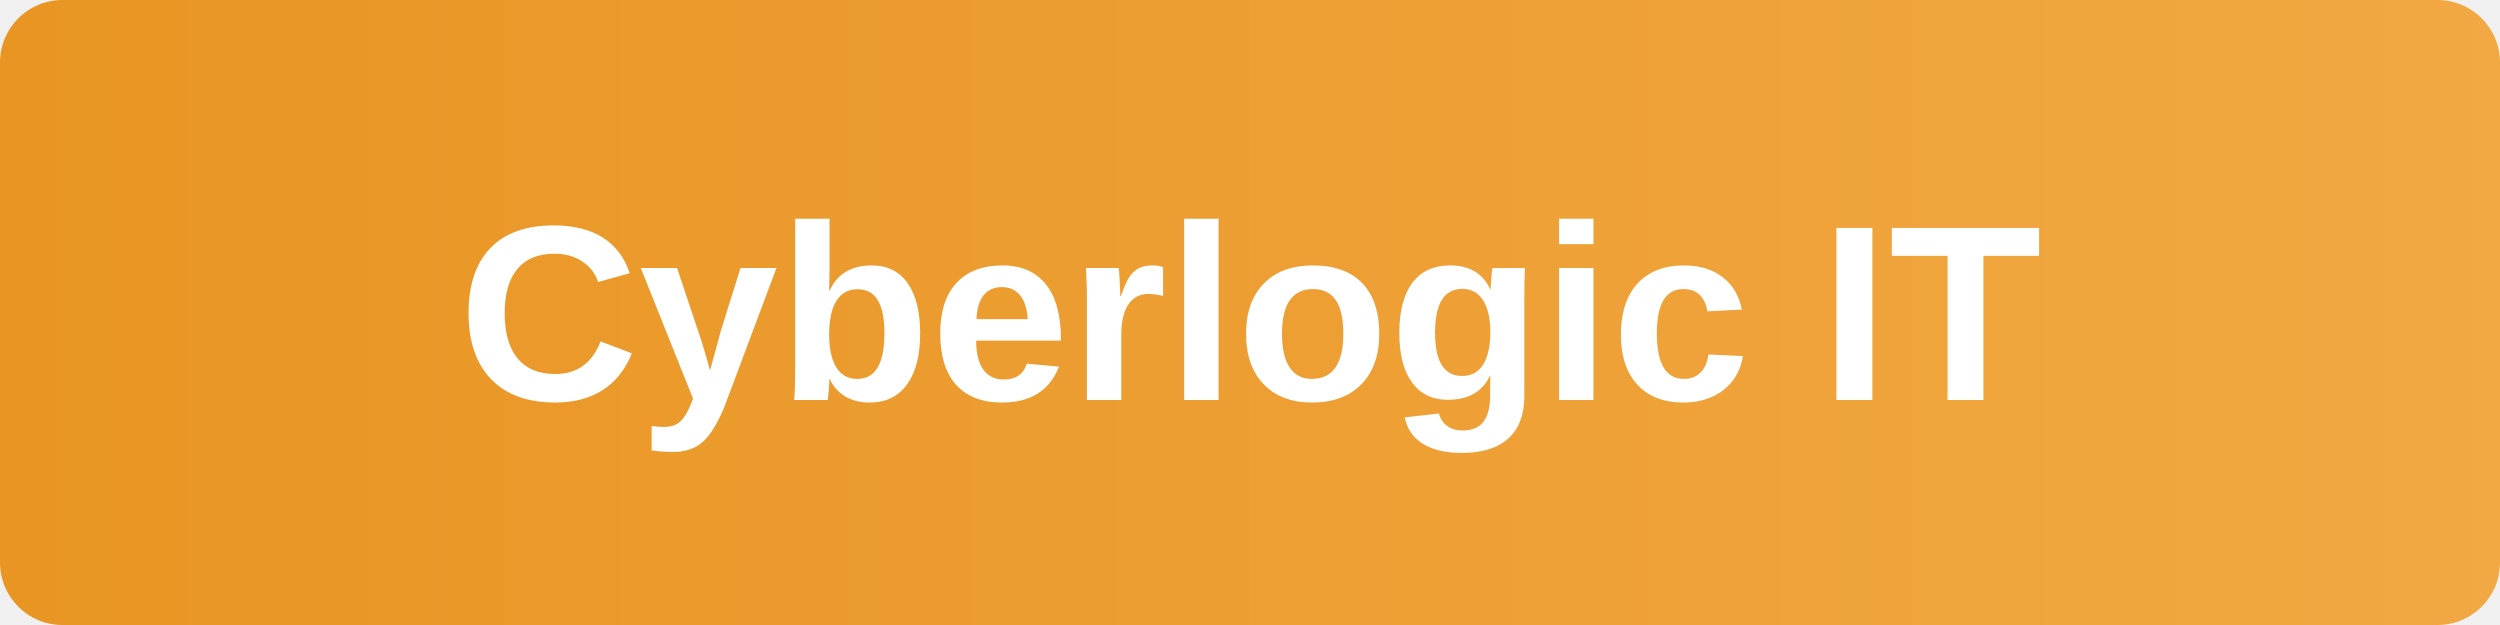
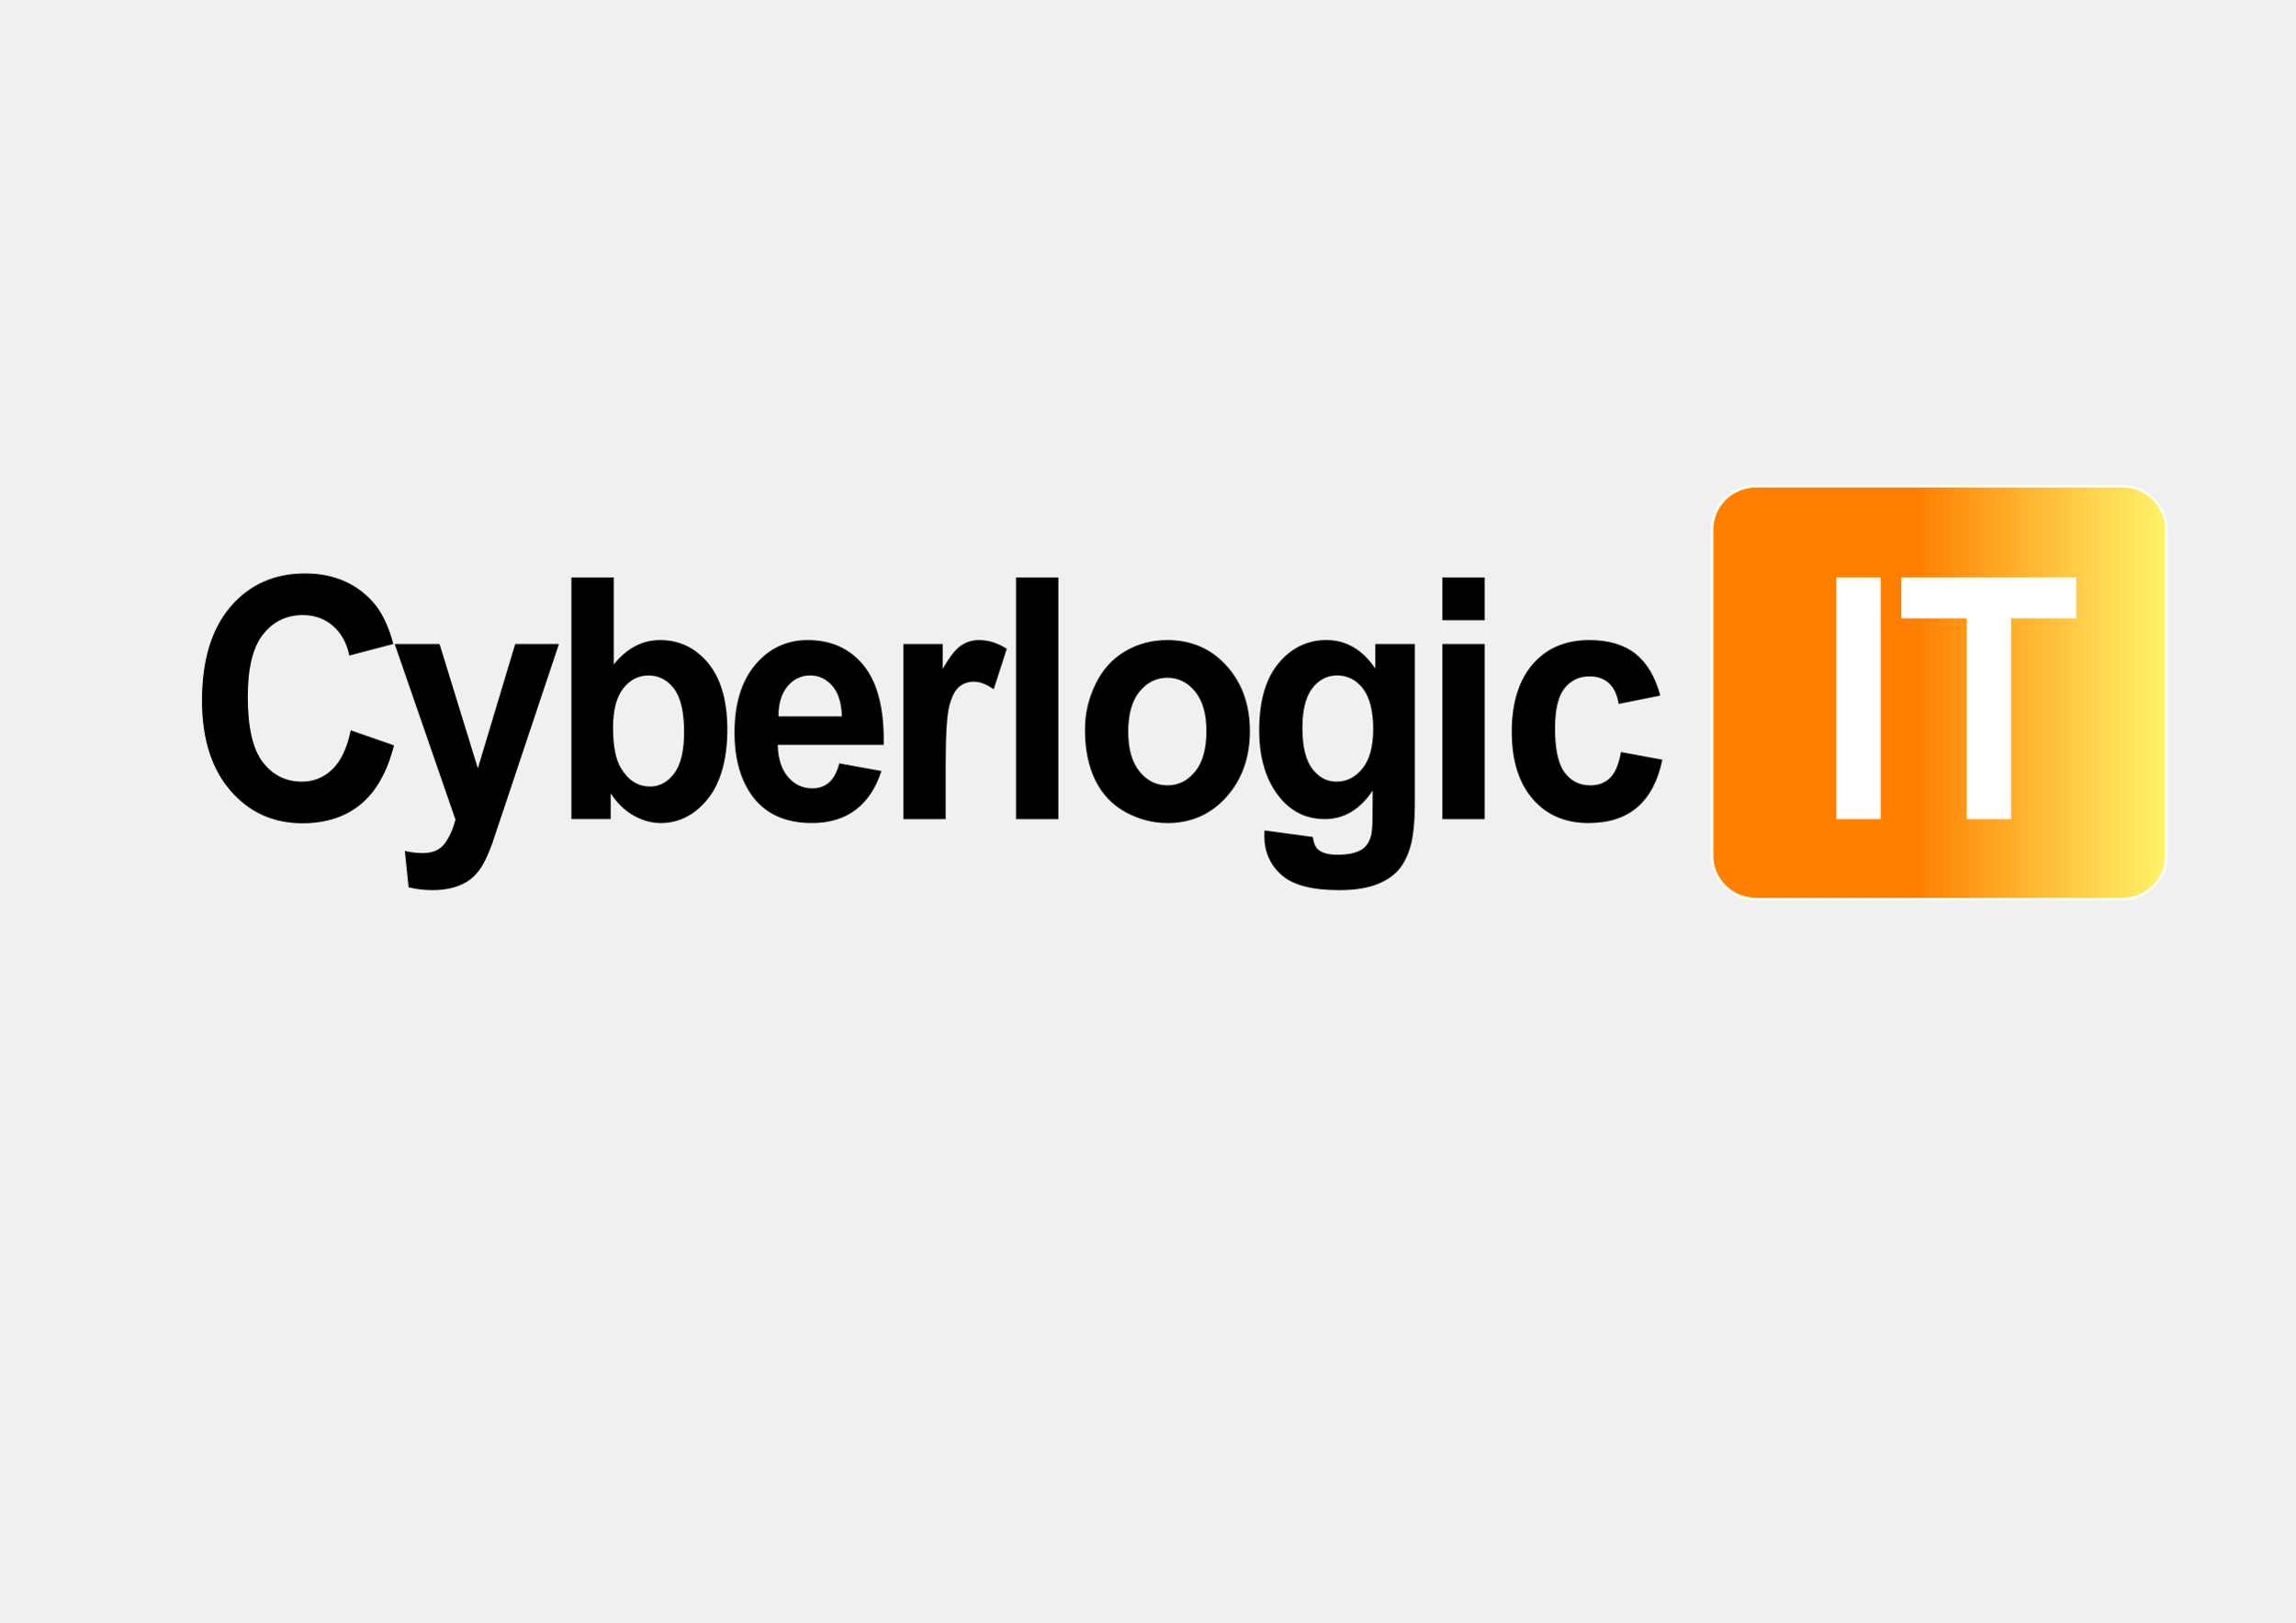
- <svg xmlns="http://www.w3.org/2000/svg" width="200" height="50">
+ <svg xmlns="http://www.w3.org/2000/svg" id="Layer_1" version="1.1" viewBox="0 0 1190.52 841.92">
  <defs>
-     <linearGradient id="grad1" x1="0%" y1="0%" x2="100%" y2="0%">
-       <stop offset="0%" style="stop-color:#E89523;stop-opacity:1" />
-       <stop offset="100%" style="stop-color:#F2A843;stop-opacity:1" />
+     <style>
+       .st0 {
+         fill: #fff;
+       }
+ 
+       .st1, .st2, .st3 {
+         fill: none;
+       }
+ 
+       .st4 {
+         clip-path: url(#clippath-1);
+       }
+ 
+       .st2 {
+         stroke: #ff7f00;
+         stroke-width: .38px;
+       }
+ 
+       .st2, .st3 {
+         stroke-linecap: round;
+         stroke-linejoin: round;
+       }
+ 
+       .st5 {
+         fill: url(#linear-gradient);
+         stroke: #fff46a;
+         stroke-miterlimit: 10;
+       }
+ 
+       .st3 {
+         stroke: #fff;
+         stroke-width: 1.32px;
+       }
+ 
+       .st6 {
+         clip-path: url(#clippath-2);
+       }
+ 
+       .st7 {
+         clip-path: url(#clippath);
+       }
+     </style>
+     <clipPath id="clippath">
+       <rect class="st1" y=".24" width="1190.28" height="841.68" />
+     </clipPath>
+     <linearGradient id="linear-gradient" x1="888.12" y1="359.34" x2="1123.8" y2="359.34" gradientUnits="userSpaceOnUse">
+       <stop offset=".45" stop-color="#ff7f00" />
+       <stop offset=".75" stop-color="#ffc13c" />
+       <stop offset="1" stop-color="#fff46a" />
+       <stop offset="1" stop-color="#f5eb66" />
+       <stop offset="1" stop-color="#c7bf53" />
+       <stop offset="1" stop-color="#9c9641" />
+       <stop offset="1" stop-color="#777131" />
+       <stop offset="1" stop-color="#565224" />
+       <stop offset="1" stop-color="#3b3818" />
+       <stop offset="1" stop-color="#25230f" />
+       <stop offset="1" stop-color="#141308" />
+       <stop offset="1" stop-color="#080803" />
+       <stop offset="1" stop-color="#010100" />
+       <stop offset="1" stop-color="#000" />
    </linearGradient>
+     <clipPath id="clippath-1">
+       <rect class="st1" x="97.2" y="266.4" width="803.52" height="195.6" />
+     </clipPath>
+     <clipPath id="clippath-2">
+       <rect class="st1" x="900.72" y="266.4" width="176.28" height="195.6" />
+     </clipPath>
  </defs>
-   <rect width="200" height="50" fill="url(#grad1)" rx="5" />
-   <text x="100" y="32" font-family="Arial, sans-serif" font-size="20" font-weight="bold" text-anchor="middle" fill="white">Cyberlogic IT</text>
+   <g class="st7">
+     <polygon class="st5" points="888.12 443.76 888.12 274.92 888.12 273.6 888.24 272.16 888.48 270.84 888.72 269.52 889.08 268.2 889.56 266.88 890.04 265.56 890.64 264.36 891.36 263.16 892.08 262.08 892.92 260.88 893.76 259.92 894.72 258.84 895.68 258 896.76 257.04 897.84 256.32 899.04 255.48 900.24 254.88 901.44 254.28 902.76 253.68 903.96 253.32 905.28 252.96 906.72 252.6 908.04 252.36 909.36 252.24 910.8 252.24 1101.12 252.24 1102.56 252.24 1104 252.48 1105.32 252.6 1106.76 252.96 1108.08 253.32 1109.4 253.8 1110.72 254.4 1112.04 255 1113.24 255.72 1114.44 256.56 1115.52 257.4 1116.6 258.36 1117.68 259.44 1118.52 260.52 1119.48 261.6 1120.2 262.8 1120.92 264 1121.64 265.32 1122.24 266.52 1122.72 267.96 1123.08 269.28 1123.44 270.72 1123.56 272.04 1123.68 273.48 1123.8 274.92 1123.8 443.76 1123.8 445.08 1123.56 446.4 1123.44 447.84 1123.08 449.16 1122.72 450.48 1122.36 451.8 1121.76 453 1121.16 454.2 1120.56 455.4 1119.72 456.6 1119 457.68 1118.04 458.76 1117.2 459.72 1116.12 460.68 1115.04 461.52 1113.96 462.36 1112.88 463.08 1111.68 463.8 1110.36 464.4 1109.16 464.88 1107.84 465.36 1106.52 465.72 1105.2 465.96 1103.88 466.2 1102.44 466.32 1101.12 466.44 910.8 466.44 909.36 466.32 908.04 466.2 906.72 465.96 905.28 465.72 903.96 465.36 902.76 464.88 901.44 464.4 900.24 463.8 899.04 463.08 897.84 462.36 896.76 461.52 895.68 460.68 894.72 459.72 893.76 458.76 892.92 457.68 892.08 456.6 891.36 455.4 890.64 454.2 890.04 453 889.56 451.8 889.08 450.48 888.72 449.16 888.48 447.84 888.24 446.4 888.12 445.08 888.12 443.76" />
+     <polygon class="st2" points="888.12 443.76 888.12 274.92 888.12 273.6 888.24 272.16 888.48 270.84 888.72 269.52 889.08 268.2 889.56 266.88 890.04 265.56 890.64 264.36 891.36 263.16 892.08 262.08 892.92 260.88 893.76 259.92 894.72 258.84 895.68 258 896.76 257.04 897.84 256.32 899.04 255.48 900.24 254.88 901.44 254.28 902.76 253.68 903.96 253.32 905.28 252.96 906.72 252.6 908.04 252.36 909.36 252.24 910.8 252.24 1101.12 252.24 1102.56 252.24 1104 252.48 1105.32 252.6 1106.76 252.96 1108.08 253.32 1109.4 253.8 1110.72 254.4 1112.04 255 1113.24 255.72 1114.44 256.56 1115.52 257.4 1116.6 258.36 1117.68 259.44 1118.52 260.52 1119.48 261.6 1120.2 262.8 1120.92 264 1121.64 265.32 1122.24 266.52 1122.72 267.96 1123.08 269.28 1123.44 270.72 1123.56 272.04 1123.68 273.48 1123.8 274.92 1123.8 443.76 1123.8 445.08 1123.56 446.4 1123.44 447.84 1123.08 449.16 1122.72 450.48 1122.36 451.8 1121.76 453 1121.16 454.2 1120.56 455.4 1119.72 456.6 1119 457.68 1118.04 458.76 1117.2 459.72 1116.12 460.68 1115.04 461.52 1113.96 462.36 1112.88 463.08 1111.68 463.8 1110.36 464.4 1109.16 464.88 1107.84 465.36 1106.52 465.72 1105.2 465.96 1103.88 466.2 1102.44 466.32 1101.12 466.44 910.8 466.44 909.36 466.32 908.04 466.2 906.72 465.96 905.28 465.72 903.96 465.36 902.76 464.88 901.44 464.4 900.24 463.8 899.04 463.08 897.84 462.36 896.76 461.52 895.68 460.68 894.72 459.72 893.76 458.76 892.92 457.68 892.08 456.6 891.36 455.4 890.64 454.2 890.04 453 889.56 451.8 889.08 450.48 888.72 449.16 888.48 447.84 888.24 446.4 888.12 445.08 888.12 443.76" />
+     <polyline class="st3" points="888.12 274.92 888.12 273.6 888.24 272.16 888.48 270.84 888.72 269.52 889.08 268.2 889.56 266.88 890.04 265.56 890.64 264.36 891.36 263.16 892.08 262.08 892.92 260.88 893.76 259.92 894.72 258.84 895.68 258 896.76 257.04 897.84 256.32 899.04 255.48 900.24 254.88 901.44 254.28 902.76 253.68 903.96 253.32 905.28 252.96 906.72 252.6 908.04 252.36 909.36 252.24 910.8 252.24 1101.12 252.24 1102.56 252.24 1104 252.48 1105.32 252.6 1106.76 252.96 1108.08 253.32 1109.4 253.8 1110.72 254.4 1112.04 255 1113.24 255.72 1114.44 256.56 1115.52 257.4 1116.6 258.36 1117.68 259.44 1118.52 260.52 1119.48 261.6 1120.2 262.8 1120.92 264 1121.64 265.32 1122.24 266.52 1122.72 267.96 1123.08 269.28 1123.44 270.72 1123.56 272.04 1123.68 273.48 1123.8 274.92 1123.8 443.76 1123.8 445.08 1123.56 446.4 1123.44 447.84 1123.08 449.16 1122.72 450.48 1122.36 451.8 1121.76 453 1121.16 454.2 1120.56 455.4 1119.72 456.6 1119 457.68 1118.04 458.76 1117.2 459.72 1116.12 460.68 1115.04 461.52 1113.96 462.36 1112.88 463.08 1111.68 463.8 1110.36 464.4 1109.16 464.88 1107.84 465.36 1106.52 465.72 1105.2 465.96 1103.88 466.2 1102.44 466.32 1101.12 466.44 910.8 466.44 909.36 466.32 908.04 466.2 906.72 465.96 905.28 465.72 903.96 465.36 902.76 464.88 901.44 464.4 900.24 463.8 899.04 463.08 897.84 462.36 896.76 461.52 895.68 460.68 894.72 459.72 893.76 458.76 892.92 457.68 892.08 456.6 891.36 455.4 890.64 454.2 890.04 453 889.56 451.8 889.08 450.48 888.72 449.16 888.48 447.84 888.24 446.4 888.12 445.08 888.12 443.76 888.12 274.92" />
+   </g>
+   <g class="st4">
+     <path d="M861.24,360.84l-21.6,4.32c-.73-4.73-2.39-8.28-4.96-10.68-2.58-2.39-5.93-3.59-10.05-3.6-5.48,0-9.84,2.08-13.09,6.22-3.26,4.14-4.89,11.06-4.89,20.76,0,10.8,1.66,18.42,4.97,22.87,3.31,4.46,7.75,6.68,13.33,6.68,4.18,0,7.6-1.29,10.25-3.89,2.66-2.6,4.55-7.06,5.64-13.4l21.48,3.96c-2.23,10.86-6.52,19.05-12.86,24.58-6.34,5.54-14.84,8.3-25.5,8.3-12.11,0-21.76-4.18-28.96-12.56-7.2-8.38-10.8-19.98-10.8-34.81s3.62-26.66,10.84-35.02c7.23-8.35,17-12.52,29.32-12.53,10.09,0,18.11,2.38,24.06,7.12,5.96,4.75,10.23,11.97,12.83,21.67ZM748.2,424.92v-90.84h21.96v90.84h-21.96ZM748.2,321.72v-22.2h21.96v22.2h-21.96ZM675.6,377.6c0,9.64,1.7,16.7,5.09,21.17,3.4,4.48,7.58,6.71,12.56,6.7,5.35,0,9.86-2.29,13.55-6.88,3.68-4.59,5.52-11.39,5.52-20.4s-1.76-16.39-5.29-20.95c-3.53-4.56-7.99-6.84-13.39-6.85-5.23,0-9.56,2.25-12.95,6.72-3.39,4.49-5.09,11.31-5.09,20.48ZM655.92,430.8l25.08,3.36c.42,3.23,1.38,5.45,2.88,6.65,2.08,1.72,5.35,2.59,9.83,2.59,5.72,0,10.01-.94,12.87-2.83,1.93-1.26,3.38-3.29,4.37-6.1.68-2,1.02-5.69,1.02-11.08l.1-13.31c-6.59,9.89-14.88,14.83-24.85,14.83-11.11,0-19.92-5.15-26.42-15.48-5.08-8.15-7.63-18.29-7.63-30.44,0-15.22,3.34-26.85,10.01-34.89,6.68-8.04,14.98-12.06,24.89-12.07,10.24,0,18.68,4.93,25.34,14.77v-12.73h20.52v81.5c0,10.73-.8,18.74-2.42,24.04-1.61,5.3-3.88,9.47-6.79,12.48-2.91,3.02-6.8,5.39-11.67,7.1-4.87,1.71-11.03,2.57-18.47,2.57-14.06,0-24.02-2.64-29.9-7.93-5.88-5.29-8.83-11.99-8.83-20.12,0-.79.03-1.77.08-2.92ZM585.24,379.5c0,9.02,1.96,15.93,5.86,20.71,3.91,4.8,8.72,7.19,14.45,7.19,5.73,0,10.54-2.39,14.42-7.19,3.89-4.79,5.82-11.74,5.82-20.88s-1.94-15.74-5.82-20.54c-3.88-4.79-8.69-7.19-14.42-7.19-5.73,0-10.55,2.41-14.45,7.19-3.91,4.8-5.86,11.7-5.86,20.71ZM562.8,378.22c0-7.97,1.8-15.7,5.38-23.17,3.59-7.46,8.68-13.16,15.26-17.1,6.59-3.93,13.93-5.9,22.05-5.91,12.55,0,22.83,4.47,30.84,13.39,8.02,8.93,12.02,20.2,12.02,33.82s-4.04,25.14-12.14,34.17c-8.09,9.04-18.28,13.55-30.57,13.55-7.6,0-14.84-1.88-21.74-5.64-6.89-3.76-12.14-9.27-15.73-16.54-3.59-7.26-5.38-16.12-5.38-26.56ZM527.04,424.92v-125.4h21.96v125.4h-21.96ZM490.56,424.92h-21.96v-90.84h20.4v12.91c3.48-6.09,6.61-10.11,9.38-12.04,2.78-1.94,5.92-2.9,9.45-2.91,4.99,0,9.79,1.52,14.41,4.54l-6.78,20.99c-3.68-2.62-7.11-3.93-10.28-3.94-3.06,0-5.65.94-7.78,2.78-2.13,1.86-3.8,5.2-5.02,10.04-1.21,4.85-1.83,14.99-1.83,30.43v28.03ZM436.68,371.64c-.16-6.93-1.8-12.2-4.93-15.82-3.13-3.61-6.94-5.42-11.42-5.42-4.79,0-8.75,1.91-11.89,5.71-3.13,3.82-4.67,8.99-4.61,15.52h32.85ZM435.36,396l21.84,3.96c-2.8,8.8-7.24,15.51-13.3,20.11-6.06,4.6-13.63,6.89-22.74,6.89-14.4,0-25.06-5.15-31.97-15.47-5.46-8.27-8.19-18.7-8.19-31.3,0-15.05,3.59-26.83,10.77-35.36,7.18-8.52,16.25-12.79,27.23-12.79,12.33,0,22.06,4.47,29.18,13.38,7.12,8.93,10.54,22.58,10.22,40.98h-54.96c.16,7.13,1.93,12.67,5.31,16.63,3.38,3.96,7.6,5.94,12.64,5.93,3.44,0,6.32-1.01,8.66-3.06,2.34-2.04,4.11-5.34,5.31-9.9ZM318,377.54c0,9.42,1.36,16.38,4.07,20.88,3.82,6.4,8.89,9.59,15.21,9.59,4.86,0,9.01-2.26,12.43-6.79,3.42-4.53,5.13-11.68,5.13-21.44,0-10.38-1.73-17.87-5.17-22.46-3.45-4.59-7.86-6.89-13.25-6.9-5.28,0-9.67,2.25-13.17,6.73-3.49,4.48-5.25,11.29-5.25,20.41ZM296.4,424.92v-125.4h21.96v45.17c6.76-8.43,14.76-12.64,24-12.65,10.08,0,18.42,4.01,25.02,12.02s9.9,19.51,9.9,34.5-3.36,27.46-10.1,35.84c-6.73,8.39-14.89,12.56-24.51,12.56-4.72,0-9.39-1.29-13.99-3.88-4.6-2.58-8.56-6.41-11.89-11.5v13.33h-20.4ZM204.72,334.08h23.28l19.86,64.48,19.38-64.48h22.68l-29.21,87.4-5.28,15.79c-1.92,5.31-3.76,9.37-5.5,12.16-1.74,2.8-3.75,5.06-6.02,6.8-2.26,1.74-5.05,3.1-8.35,4.07-3.31.97-7.04,1.46-11.21,1.46s-8.35-.48-12.42-1.46l-1.92-18.85c3.43.74,6.53,1.1,9.29,1.1,5.1,0,8.88-1.63,11.32-4.9,2.45-3.27,4.32-7.43,5.62-12.5l-31.52-91.08ZM181.92,378.84l22.44,7.8c-3.44,13.69-9.14,23.85-17.12,30.49-7.98,6.65-18.1,9.95-30.38,9.95-15.18,0-27.65-5.68-37.43-17.05-9.77-11.37-14.66-26.91-14.66-46.64,0-20.85,4.91-37.05,14.74-48.6,9.82-11.53,22.73-17.31,38.74-17.32,13.98,0,25.33,4.53,34.06,13.57,5.21,5.35,9.11,13.03,11.7,23.03l-22.8,6c-1.35-6.48-4.18-11.6-8.47-15.36-4.29-3.75-9.51-5.63-15.65-5.64-8.48,0-15.36,3.34-20.64,10.01-5.28,6.67-7.92,17.48-7.92,32.42,0,15.86,2.6,27.16,7.79,33.88,5.2,6.73,11.96,10.1,20.27,10.09,6.14,0,11.41-2.13,15.83-6.42,4.42-4.27,7.59-11.02,9.51-20.22Z" />
+   </g>
+   <g class="st6">
+     <path class="st0" d="M1020.24,424.92v-104.16h-33.96v-21.24h90.72v21.24h-33.72v104.16h-23.04ZM952.56,424.92v-125.4h23.04v125.4h-23.04Z" />
+   </g>
</svg>
